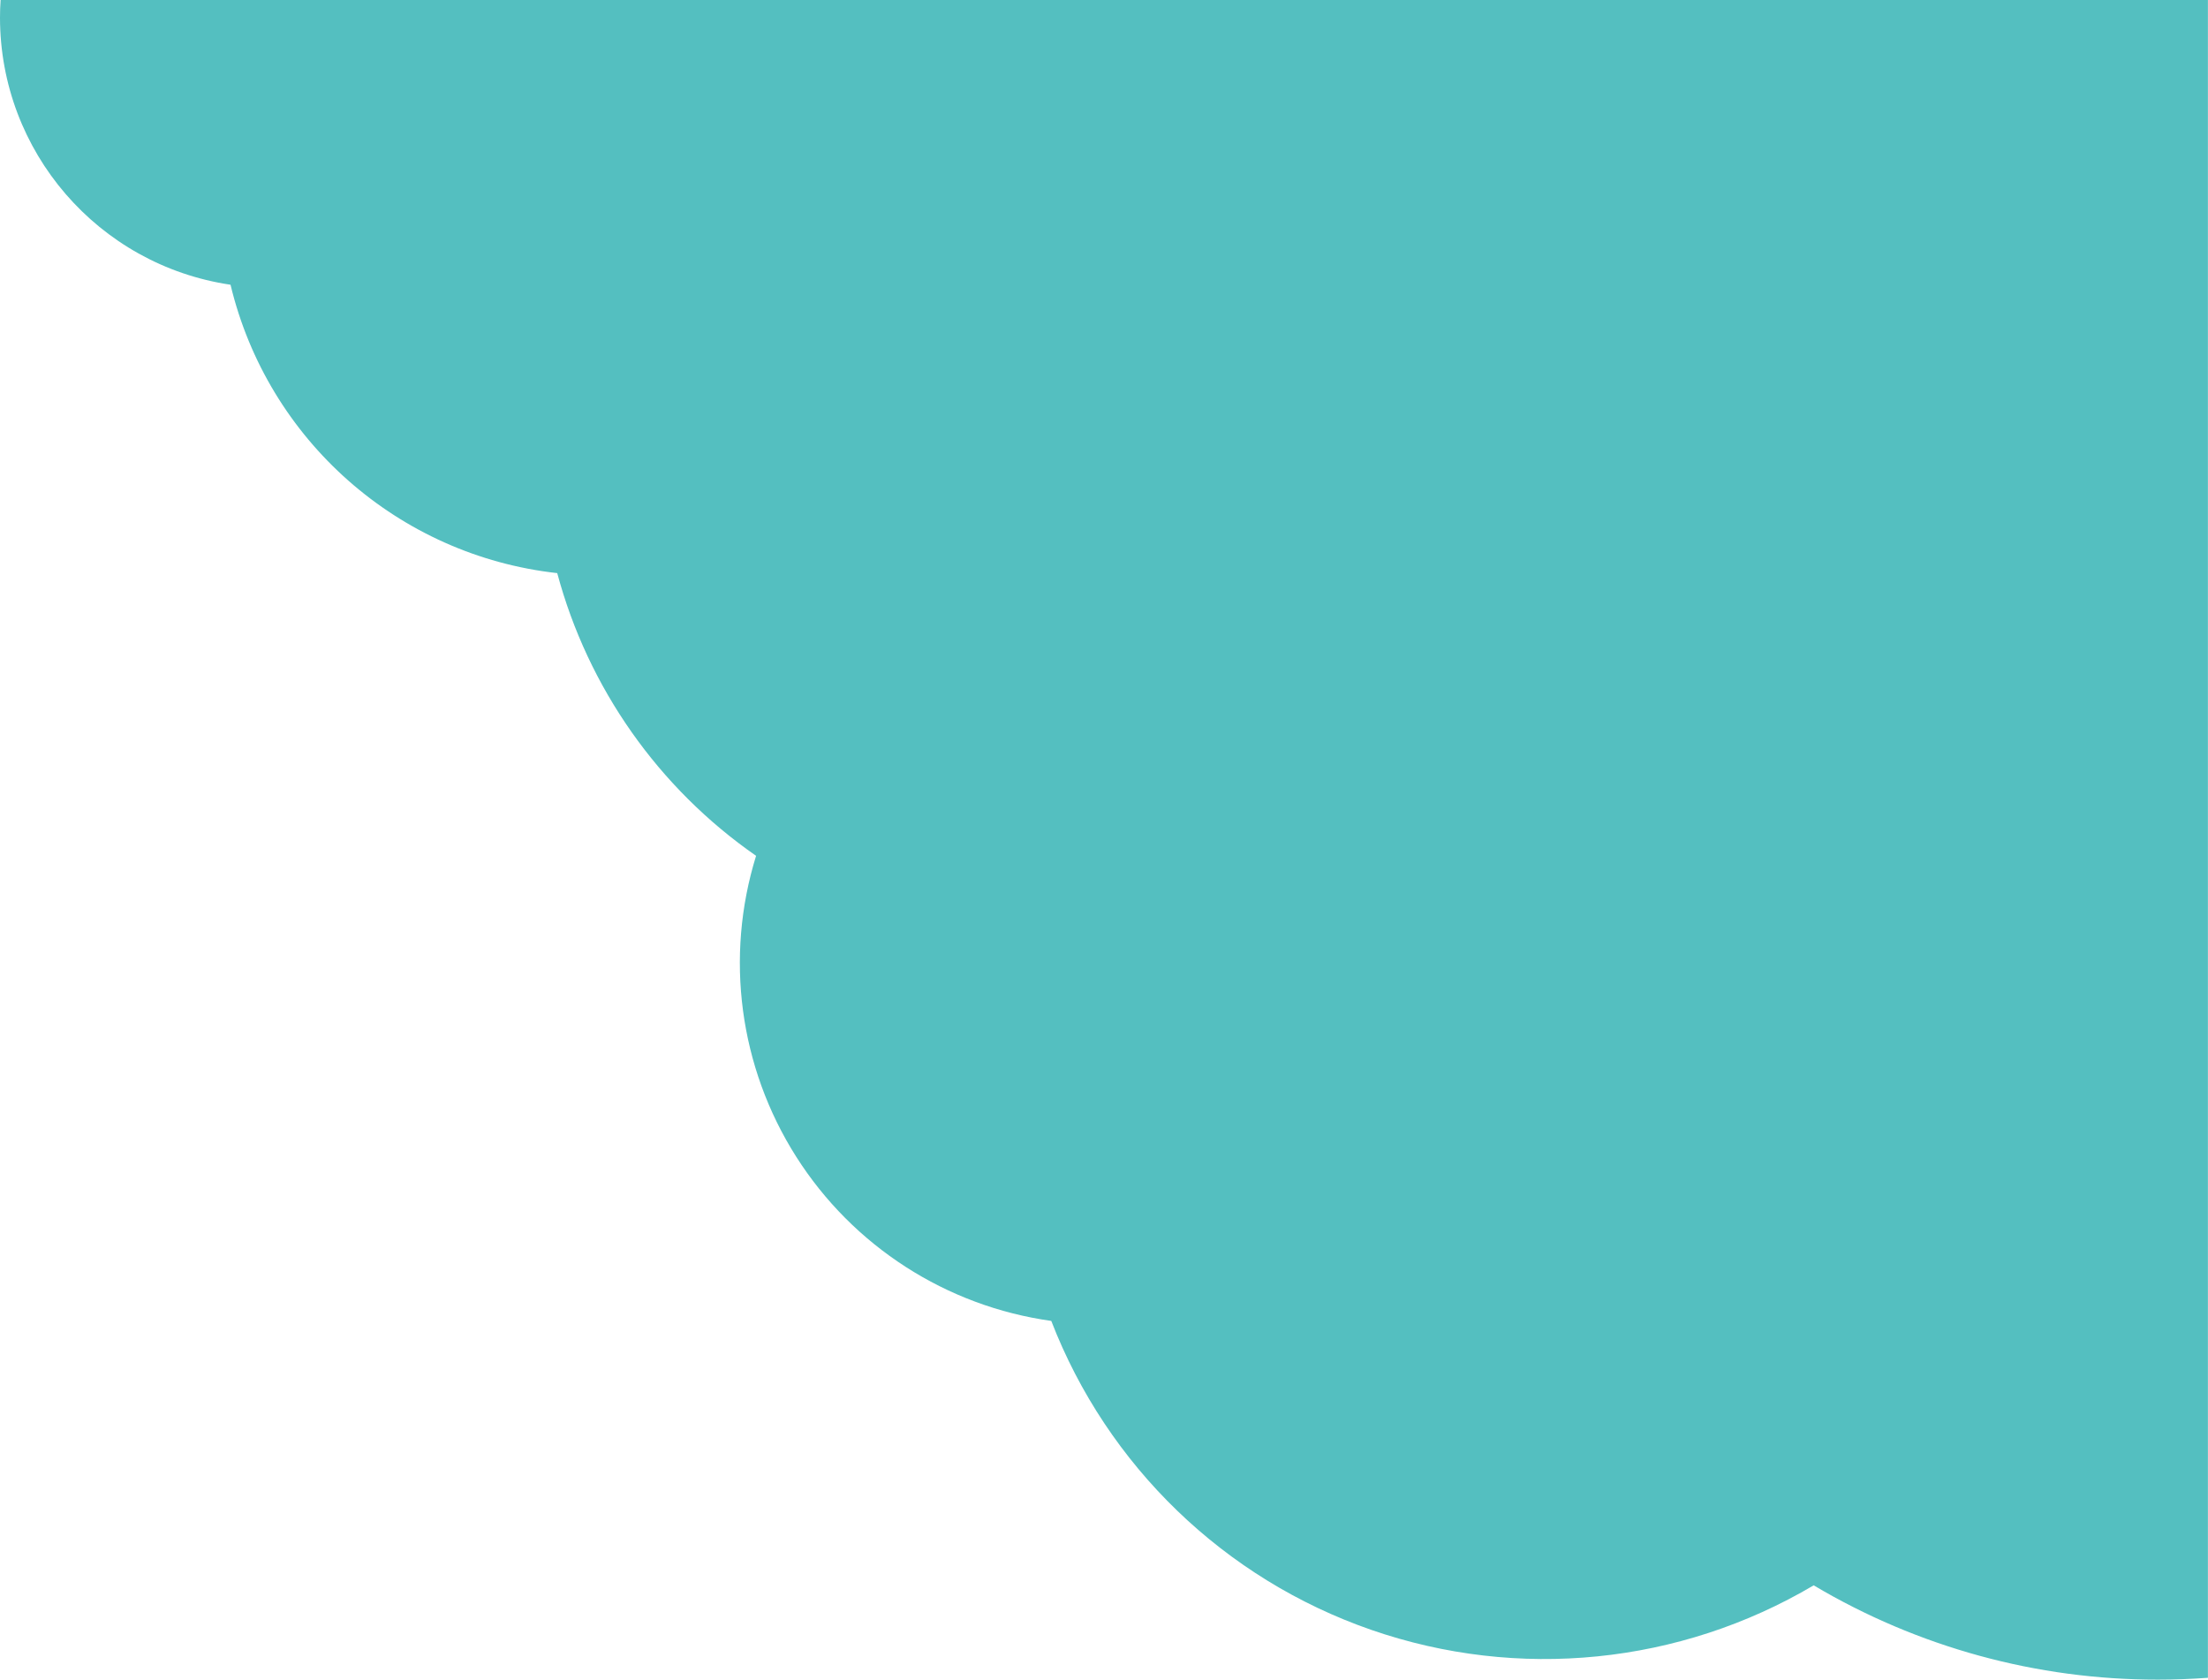
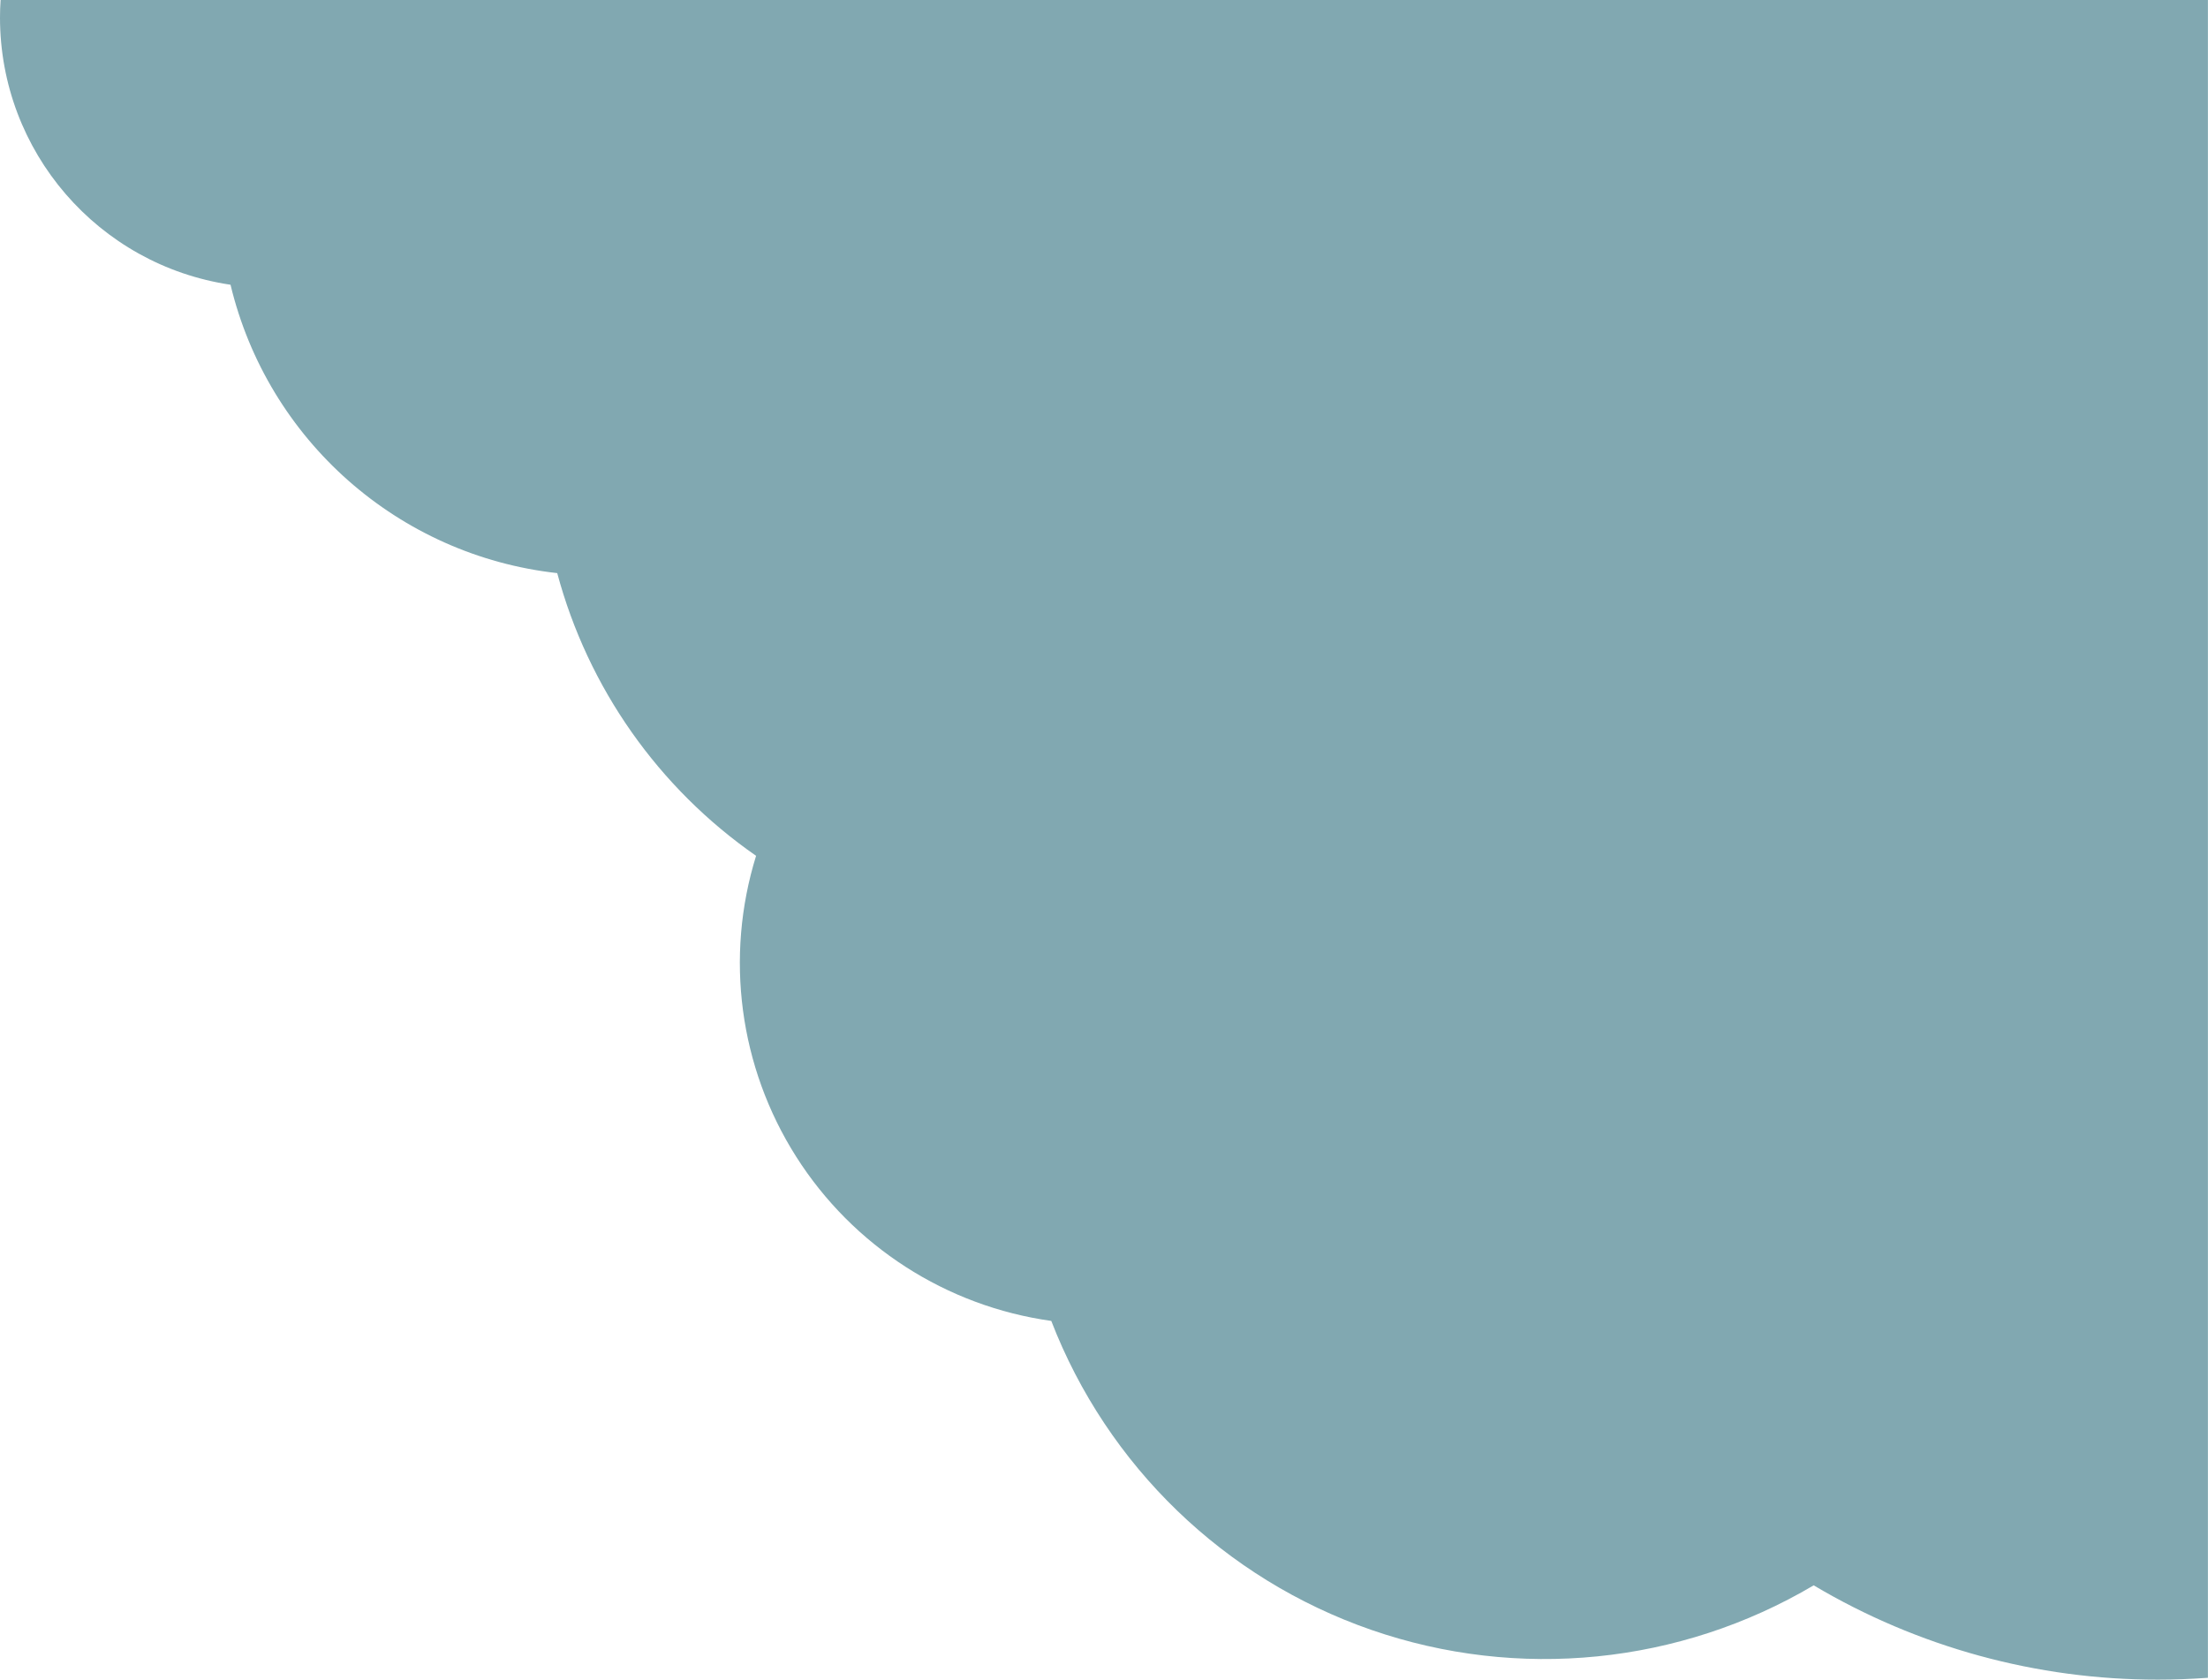
<svg xmlns="http://www.w3.org/2000/svg" viewBox="0 0 552.17 420">
  <defs>
-     <style>.cls-1{fill:#54bfc0;}</style>
+     <style>.cls-1{fill:#81A8B1;}</style>
  </defs>
  <path class="cls-1" d="M.15,0h552V419.54c-4.12.3-8.29.46-12.48.46a168.14,168.14,0,0,1-86.11-23.58A132.22,132.22,0,0,1,262.9,330.3,90.39,90.39,0,0,1,189.08,214a125.75,125.75,0,0,1-49.73-70.69,94.79,94.79,0,0,1-81.7-72.11A67.56,67.56,0,0,1,0,4.41C0,2.92.05,1.46.15,0Z" />
</svg>
